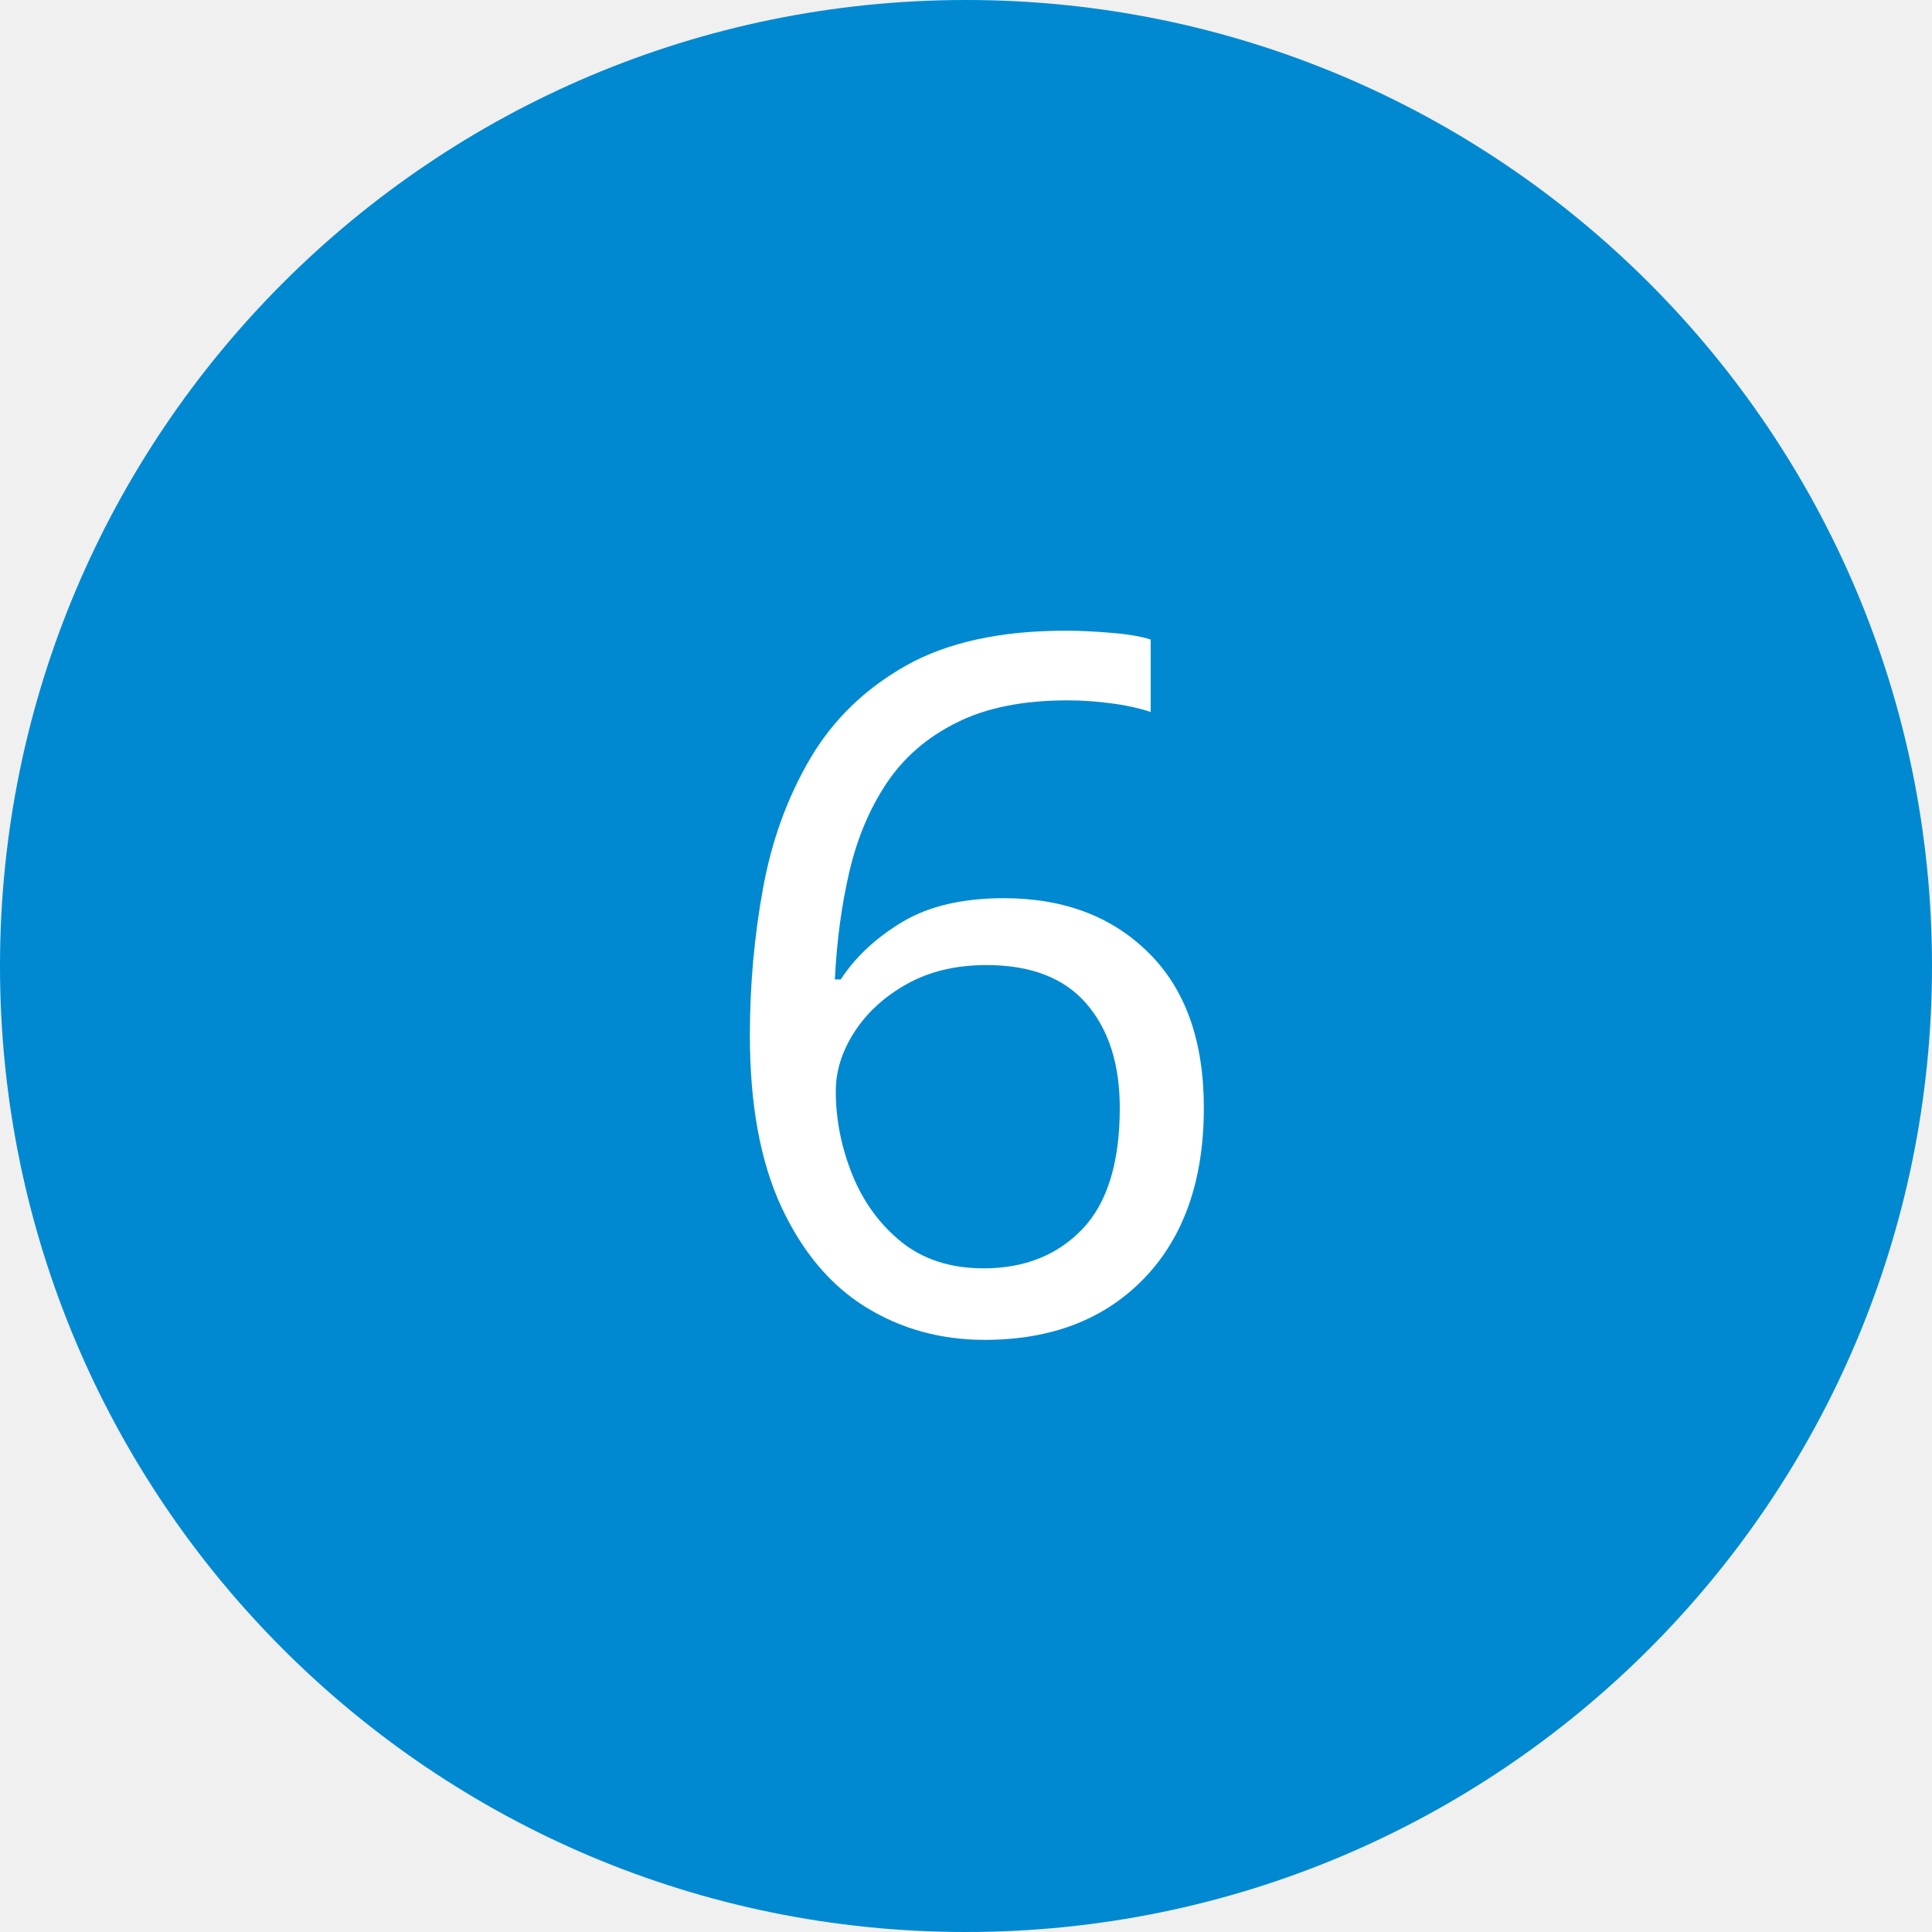
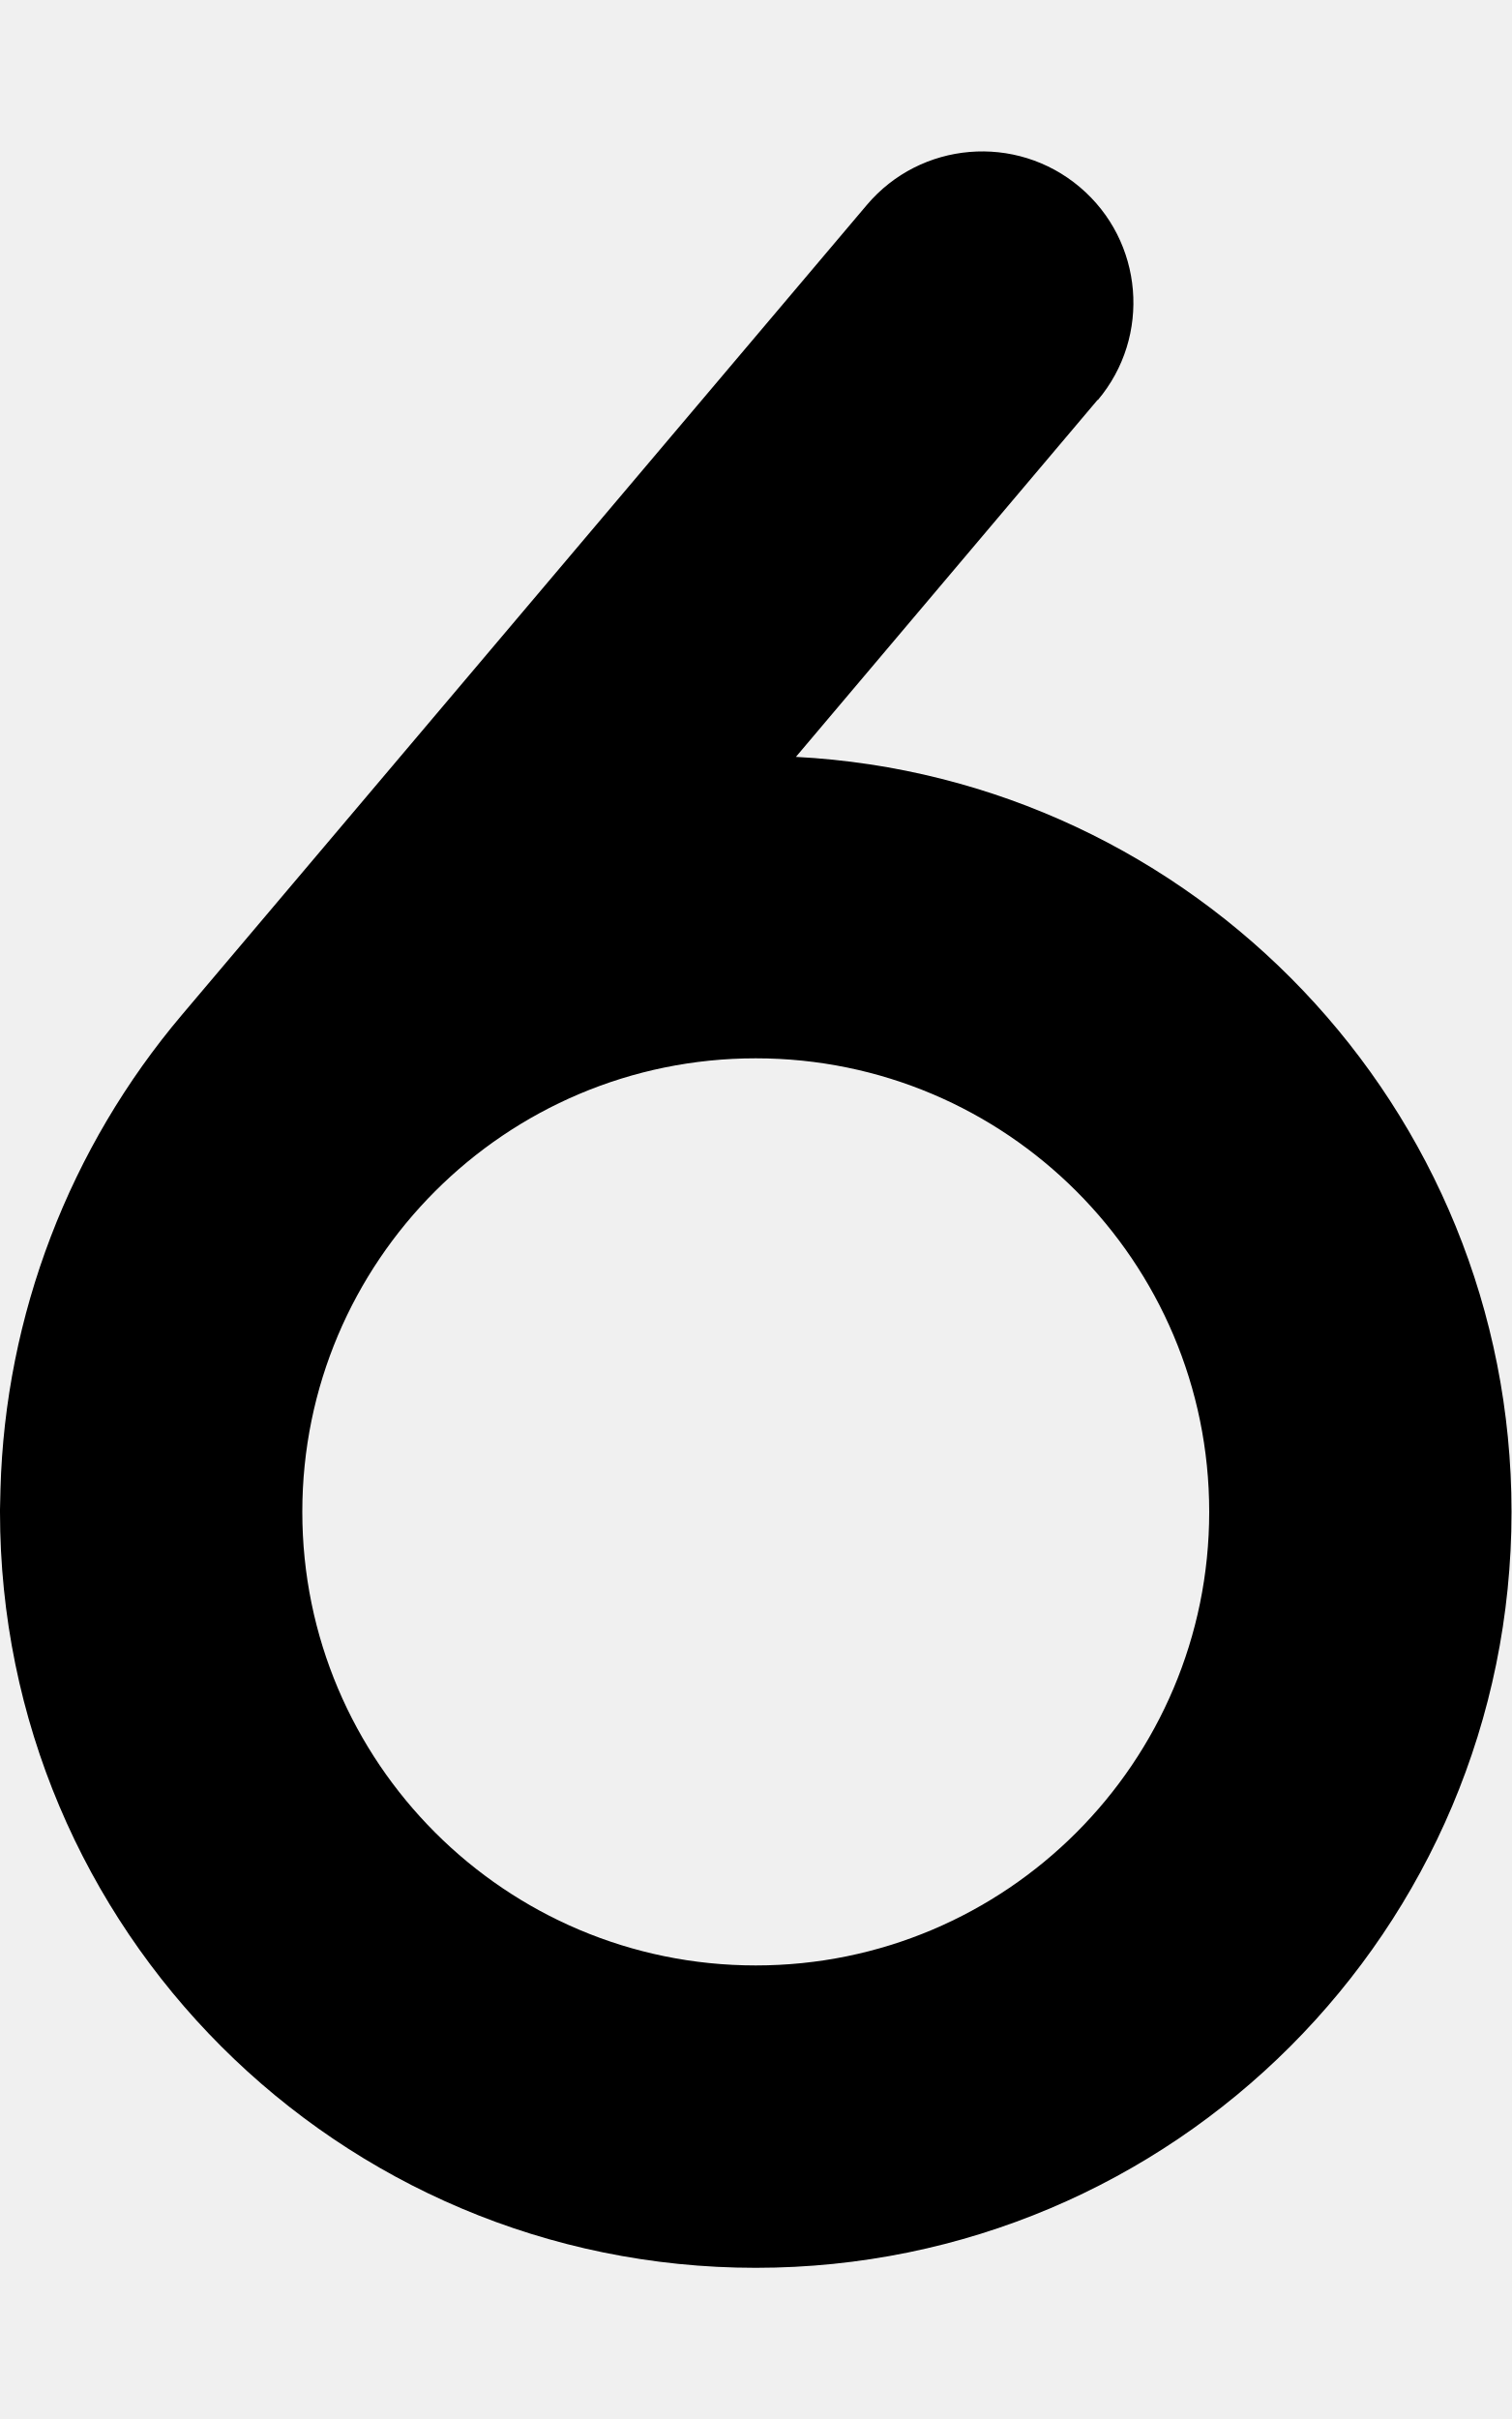
- <svg xmlns="http://www.w3.org/2000/svg" width="130" height="130" viewBox="0 0 130 130">
-   <g id="no6" transform="translate(-0.297 0.486)">
-     <g id="组_26" data-name="组 26" transform="translate(0.297 -0.486)">
-       <circle id="椭圆_2" data-name="椭圆 2" cx="65" cy="65" r="65" fill="#0089d0" />
-       <text id="_6" data-name="6" transform="translate(65 89.5)" fill="#fff" font-size="65" font-family="MicrosoftJhengHeiUILight, Microsoft JhengHei UI" letter-spacing="0.08em">
-         <tspan x="-18.123" y="0">6</tspan>
-       </text>
-     </g>
-   </g>
+ <svg xmlns="http://www.w3.org/2000/svg" viewBox="0 0 320 512">
+   <path d="M232.4 84.7c11.4-13.5 9.7-33.7-3.8-45.1s-33.7-9.7-45.1 3.8L38.6 214.7C14.7 242.9 1.1 278.4 .1 315.2c0 1.4-.1 2.9-.1 4.3c0 .2 0 .3 0 .5c0 88.4 71.6 160 160 160s160-71.6 160-160c0-85.5-67.1-155.4-151.5-159.8l63.9-75.6zM64 320c0-53 43-96 96-96s96 43 96 96s-43 96-96 96s-96-43-96-96z" />
</svg>
